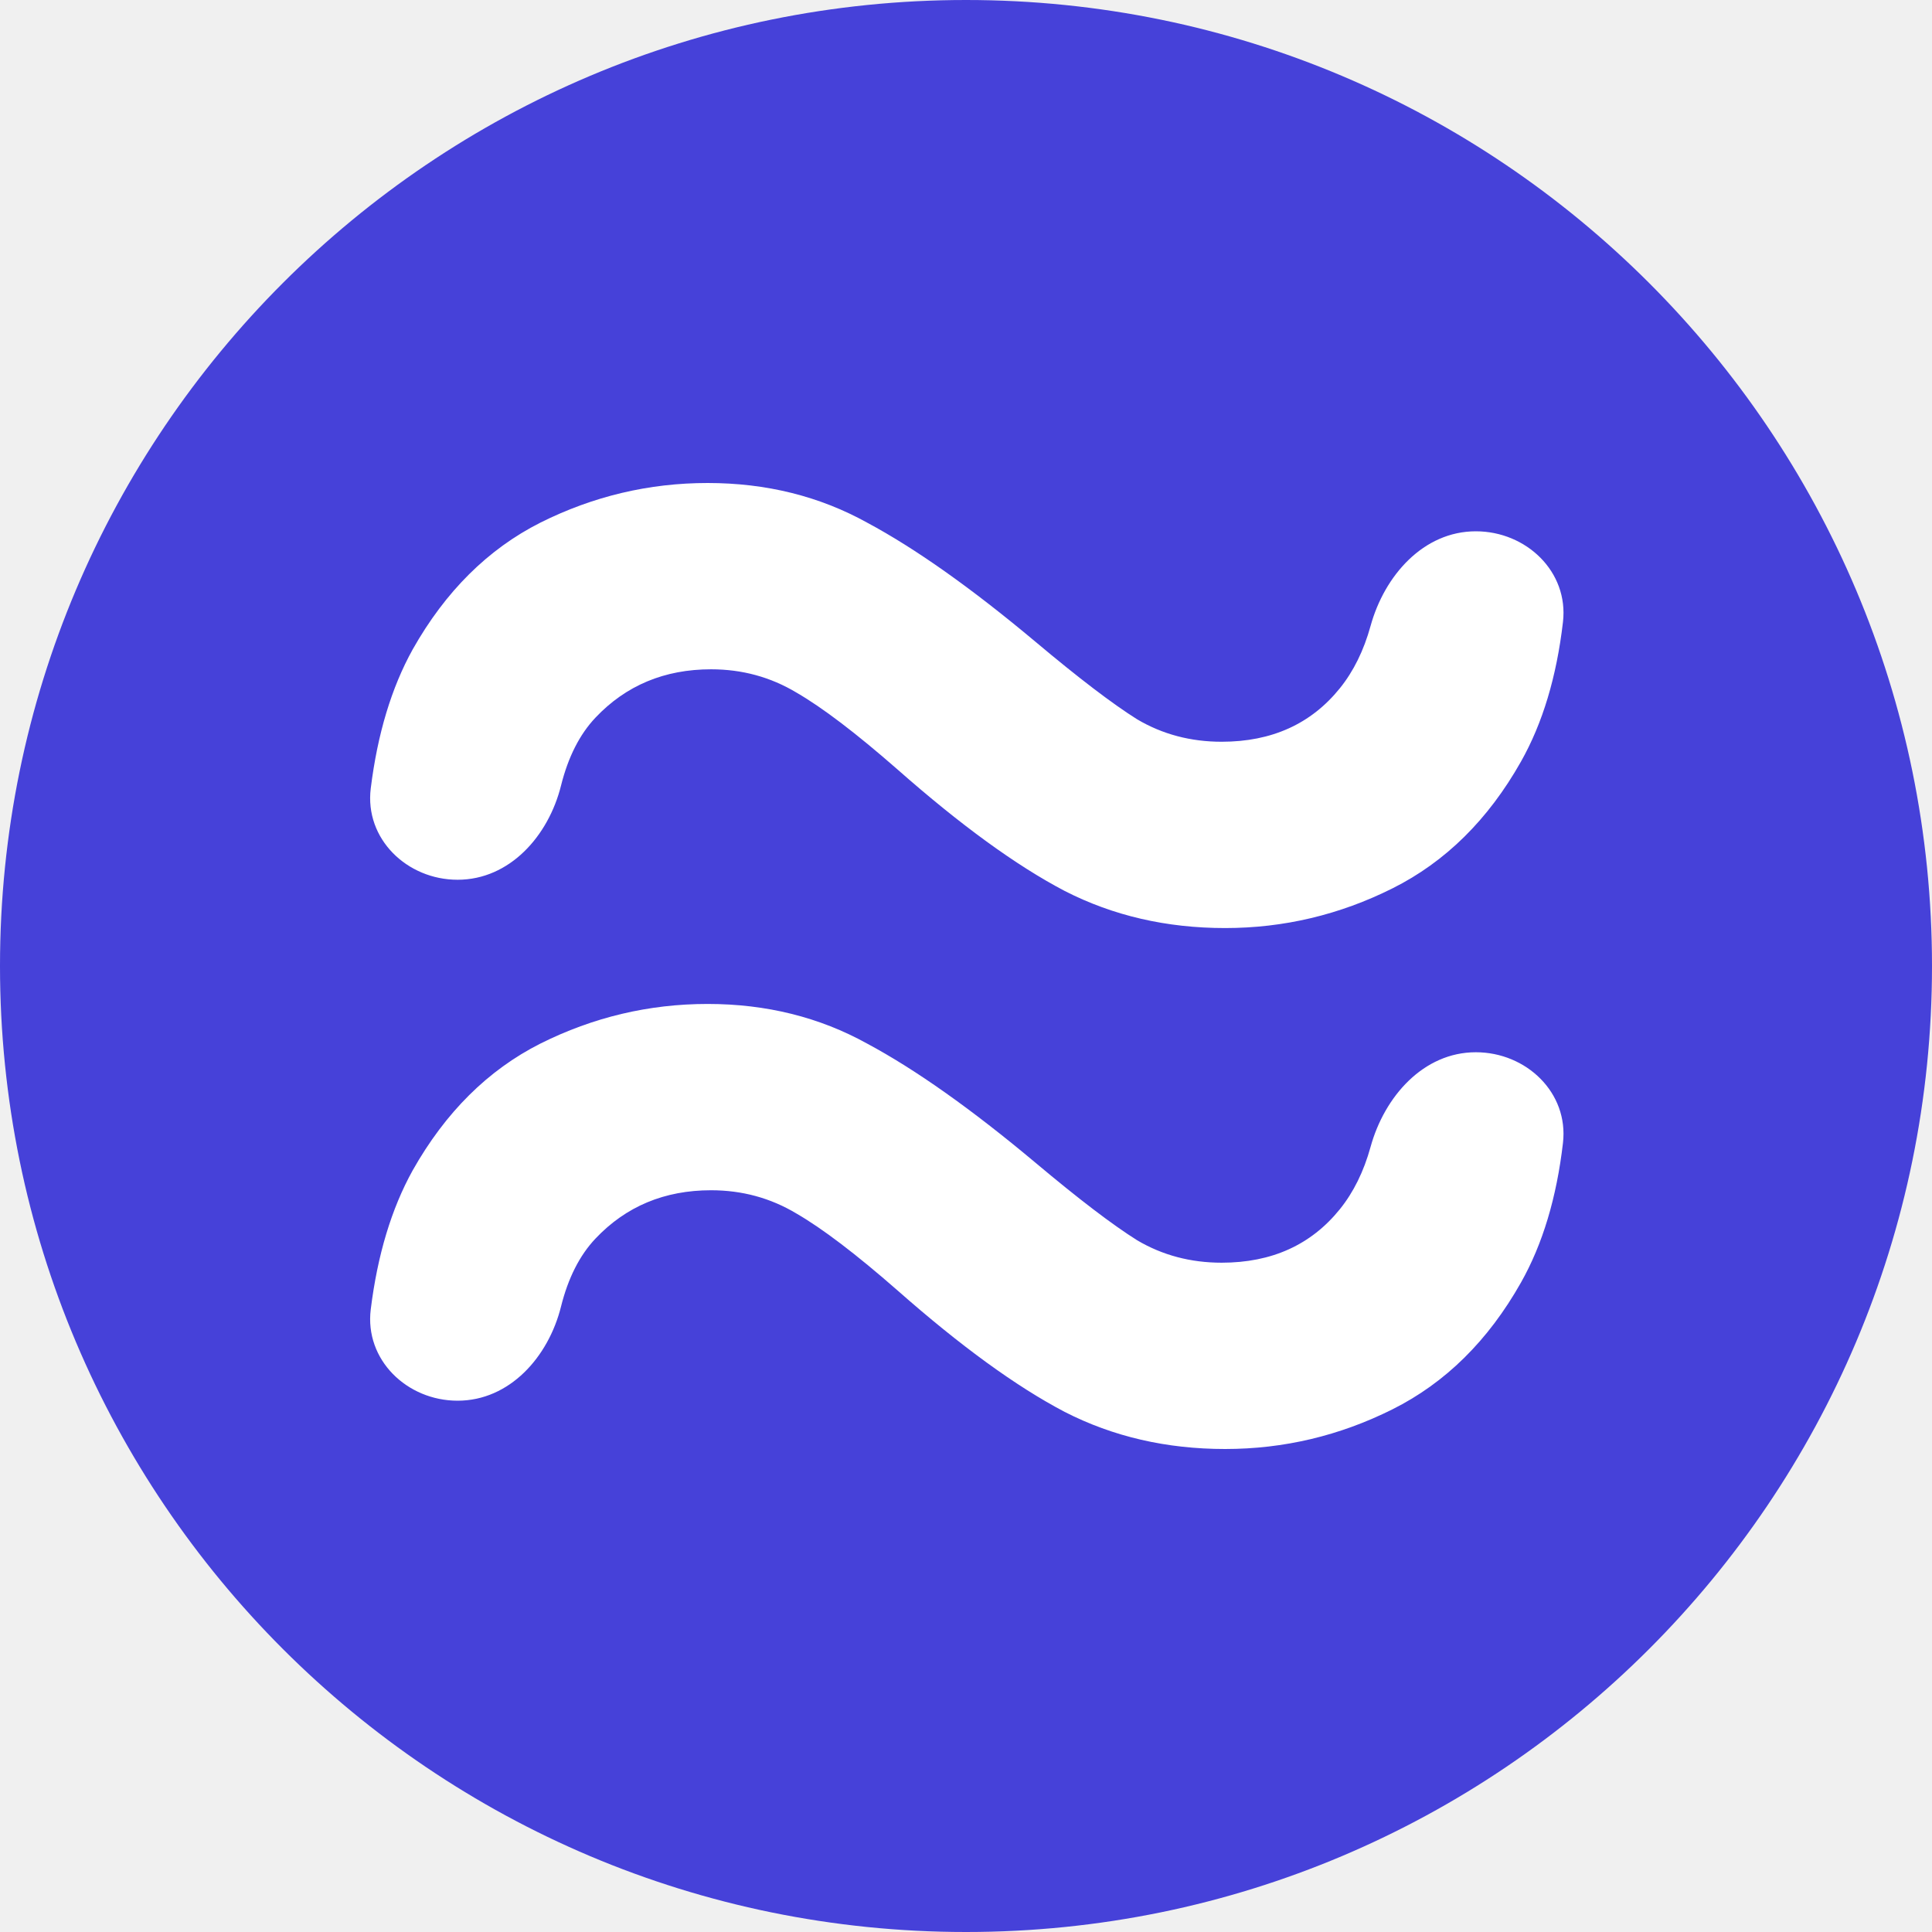
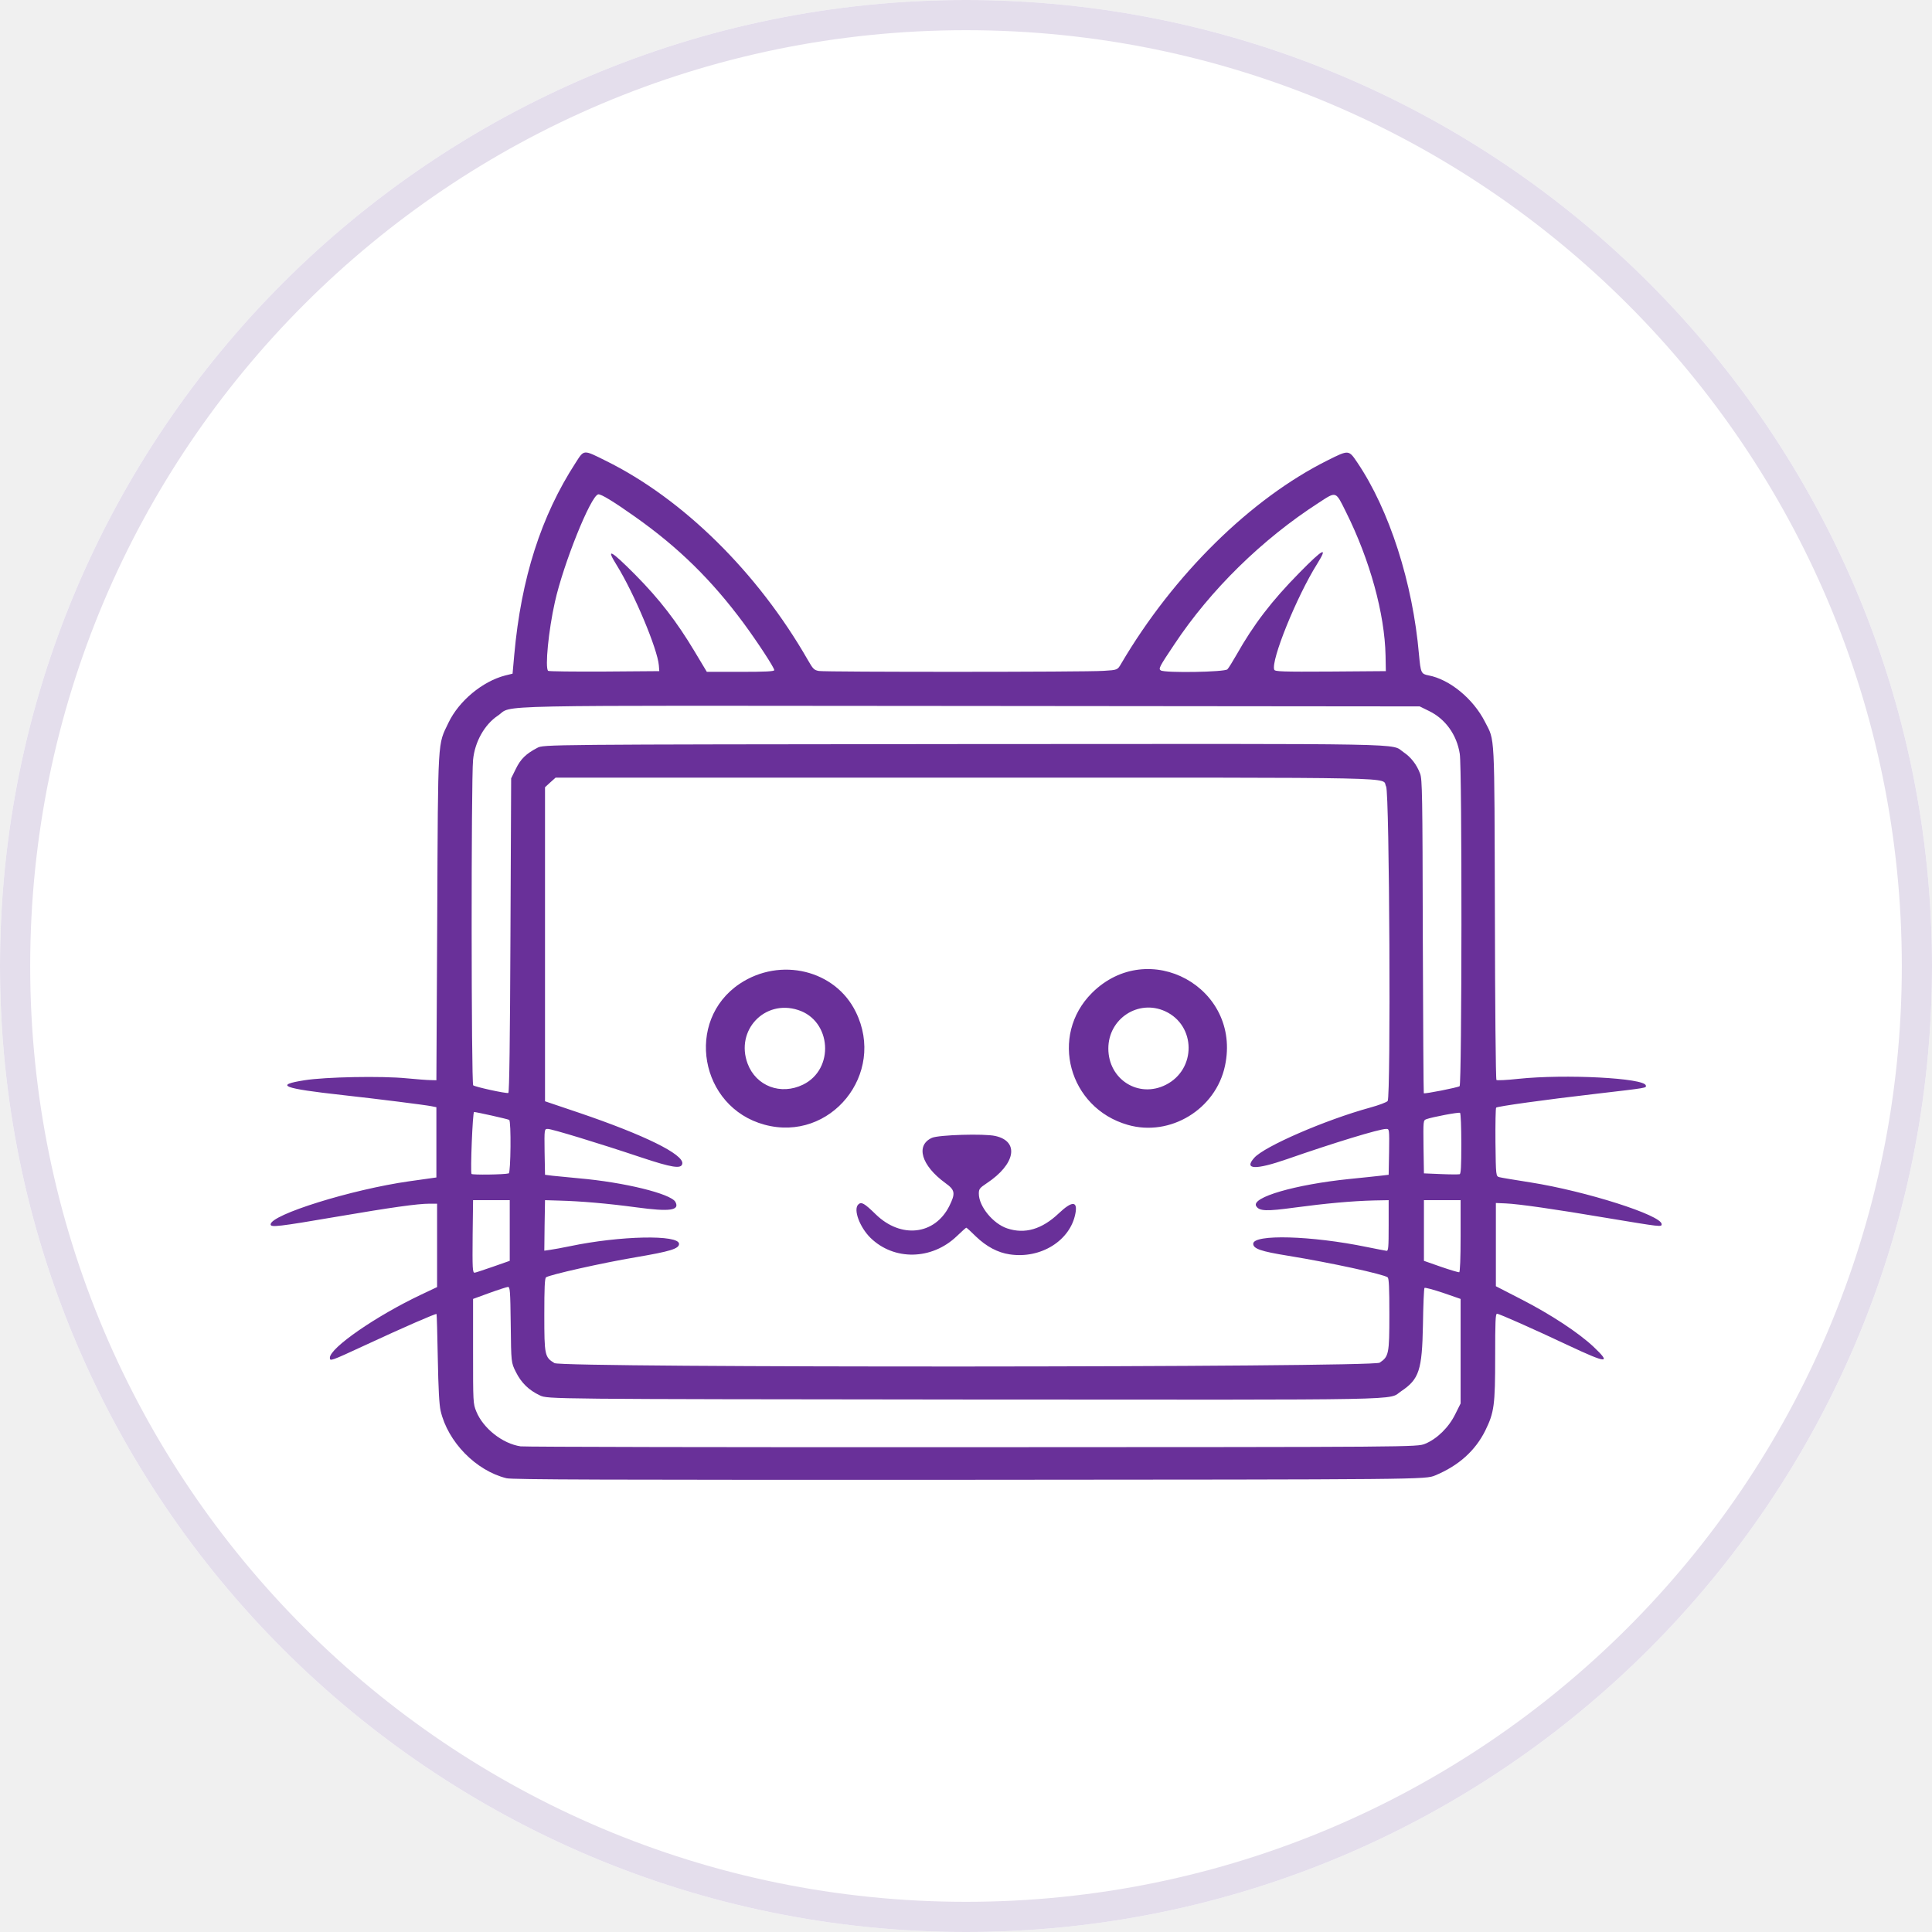
- <svg xmlns="http://www.w3.org/2000/svg" fill="none" viewBox="0 0 512 512">
-   <path fill="#4641D9" d="M512 256C512 114.615 397.385 0 256 0S0 114.615 0 256s114.615 256 256 256 256-114.615 256-256Z" />
-   <path fill="#fff" d="M121.272 233.143c-13.443 0-24.674-10.866-23.019-24.208 1.788-14.418 5.49-26.692 11.106-36.821 8.685-15.39 19.962-26.59 33.828-33.6 14.019-7.009 28.8-10.514 44.343-10.514 15.543 0 29.638 3.505 42.286 10.514 12.8 6.857 27.657 17.372 44.571 31.543 11.429 9.6 20.419 16.457 26.972 20.572 6.704 3.961 14.171 5.942 22.4 5.942 13.257 0 23.695-4.723 31.314-14.171 3.633-4.505 6.348-10.015 8.145-16.53 3.686-13.366 14.025-25.07 27.889-25.07 13.392 0 24.638 10.739 23.095 24.042-1.681 14.49-5.391 26.819-11.129 36.987-8.686 15.39-20.038 26.59-34.057 33.6-14.019 7.009-28.8 10.514-44.343 10.514-15.543 0-29.714-3.276-42.514-9.829-12.8-6.704-27.581-17.447-44.343-32.228-10.972-9.6-19.886-16.381-26.743-20.343-6.857-4.114-14.4-6.172-22.629-6.172-12.343 0-22.552 4.267-30.628 12.8-4.204 4.442-7.252 10.452-9.143 18.031-3.337 13.367-13.623 24.941-27.401 24.941Zm0 138.057c-13.443 0-24.674-10.866-23.019-24.207 1.788-14.419 5.49-26.693 11.106-36.822 8.685-15.39 19.962-26.59 33.828-33.6 14.019-7.009 28.8-10.514 44.343-10.514 15.543 0 29.638 3.505 42.286 10.514 12.8 6.858 27.657 17.372 44.571 31.543 11.429 9.6 20.419 16.457 26.972 20.572 6.704 3.962 14.171 5.943 22.4 5.943 13.257 0 23.695-4.724 31.314-14.172 3.633-4.505 6.348-10.015 8.145-16.53 3.686-13.366 14.025-25.07 27.889-25.07 13.392 0 24.638 10.74 23.095 24.042-1.681 14.49-5.391 26.819-11.129 36.987-8.686 15.39-20.038 26.59-34.057 33.6-14.019 7.009-28.8 10.514-44.343 10.514-15.543 0-29.714-3.276-42.514-9.829-12.8-6.704-27.581-17.447-44.343-32.228-10.972-9.6-19.886-16.381-26.743-20.343-6.857-4.114-14.4-6.171-22.629-6.171-12.343 0-22.552 4.266-30.628 12.8-4.204 4.441-7.252 10.451-9.143 18.03-3.337 13.367-13.623 24.941-27.401 24.941Z" />
+ <svg xmlns="http://www.w3.org/2000/svg" width="512" height="512" viewBox="0 0 512 512">
+   <circle cx="256" cy="256" r="256" fill="#FFFFFF" />
+   <circle cx="256" cy="256" r="252" fill="none" stroke="#E4DEEC" stroke-width="8" />
+   <path fill="#693099" fill-rule="evenodd" transform="translate(69.1 68.5) scale(0.37387)" d="M174.2 864.6C152.6 859.3 132.6 838.9 127.5 816.8C126.5 812.4 125.9 801.3 125.5 779.6C125.2 762.6 124.8 748.5 124.6 748.2C124.1 747.7 101.8 757.4 74 770.3C49.4 781.7 49 781.8 49 779.2C49 772.2 81.9 749.5 113.6 734.5L125 729.1L125 699.6L125 670L119.6 670C111.2 670 92.7 672.6 54 679.2C12.5 686.3 7 686.9 7 684.7C7 677.8 64.4 659.9 105.3 654.1L124.5 651.4L124.5 626.5L124.5 601.6L121 600.9C116.6 600 82.5 595.7 58 593C15.5 588.3 9.3 585.9 31 582.5C45.9 580.1 85.9 579.4 103.2 581.1C110.5 581.8 118.3 582.4 120.5 582.4L124.5 582.5L125.1 467C125.7 337.7 125.3 345.3 133.1 329C140.5 313.6 157.1 299.8 173.2 295.6L178.5 294.3L179.7 280.9C184.6 226.6 198.7 182.6 223.2 144.8C229.3 135.3 228.5 135.4 244.6 143.4C299.3 170.4 352.2 222.5 387.8 284.6C391.5 291.1 392.3 291.8 395.7 292.4C400.8 293.2 584.8 293.2 597.4 292.3C607.3 291.7 607.3 291.7 609.9 287.2C647 224.1 701.9 170.1 756.4 143C771.2 135.6 771.2 135.6 777.2 144.5C800 178.2 816.6 229.9 821 280.8C822.2 293.7 822.5 294.5 827.7 295.5C842.7 298.3 859.5 312.1 867.8 328.5C874.9 342.4 874.4 333.7 874.8 464C874.9 528.6 875.4 581.8 875.9 582.3C876.3 582.7 883.3 582.4 891.3 581.5C924.7 578 980.8 580.9 981.8 586.2C982.1 588 983.3 587.8 946.5 592.1C910.1 596.3 876.6 601 875.7 601.9C875.3 602.3 875.1 613.4 875.2 626.5C875.5 650.5 875.5 650.5 878 651.2C879.4 651.6 889.3 653.2 900 654.9C939.3 661.1 993 678.2 993 684.5C993 686.6 992.7 686.5 953.5 680C917.5 673.9 891.7 670.2 882.5 669.8L875.5 669.5L875.5 699L875.5 728.5L893.2 737.6C914.5 748.5 934 761.4 944.6 771.3C957.6 783.6 954.5 783.4 927 770.5C902.6 759 877.9 748 876.3 748C875.2 748 875 753.6 875 778.2C875 813 874.3 817.9 868 830.8C860.9 845.1 849.1 855.7 832.5 862.6C825.5 865.5 825.5 865.5 502.5 865.7C242.6 865.8 178.5 865.6 174.2 864.6ZM825.3 840.2C833.8 836.7 842.1 828.6 846.7 819.2L850.5 811.6L850.5 774.6L850.5 737.5L838.1 733.2C831.2 730.9 825.3 729.3 824.9 729.7C824.5 730.2 824 742 823.8 756C823.2 788 821.1 794.4 808.4 802.9C798.4 809.5 823.1 809 498.5 808.8C203.5 808.5 203.5 808.5 197.9 805.9C190 802.2 184.6 796.9 180.8 789.2C177.5 782.6 177.5 782.6 177.2 755.8C176.9 731.4 176.7 729 175.2 729C174.3 729.1 168.3 731 162 733.3L150.5 737.5L150.5 774.5C150.5 811 150.5 811.6 152.8 817.3C157.7 829.3 171.4 840.1 184.2 842C187.1 842.4 331.2 842.7 504.5 842.6C819.5 842.5 819.5 842.5 825.3 840.2ZM793.1 782.7C799.6 778.4 800 776.5 800 748.4C800 729.5 799.7 723 798.8 722.2C796 720 758.3 711.8 728.2 706.9C708.9 703.8 703.5 701.9 703.5 698.4C703.5 691.5 744.7 692.6 784 700.7C790.9 702.1 797.2 703.3 798 703.4C799.3 703.5 799.5 700.9 799.5 685.5L799.5 667.5L789 667.7C773.4 668.1 754.9 669.8 733.2 672.7C712.7 675.5 707.8 675.3 705.6 671.7C701.9 665.5 733.4 656.4 771.5 652.5C780.3 651.6 790.2 650.6 793.5 650.2L799.5 649.5L799.8 633.2C800 617 800 617 797.7 617C792.9 617 760.8 626.8 727.5 638.4C705 646.2 696.7 645.9 704.2 637.5C711.3 629.4 754.6 610.6 786.3 601.9C792.5 600.2 798.1 598.1 798.8 597.2C801.1 594.3 800.1 378.5 797.7 374.3C794 367.4 820.3 368 499.5 368L209 368L205.2 371.4L201.5 374.8L201.5 486.1L201.5 597.4L225.5 605.5C272 621.3 300.1 635.1 298.8 641.7C298.1 645.5 291.6 644.5 269.4 637.1C238.6 626.8 206.3 617 203.5 617C201 617 201 617 201.2 633.2L201.5 649.5L207 650.2C210 650.5 218.3 651.3 225.5 652C257.6 654.8 290.6 662.9 293.9 668.7C297.2 674.8 290 675.8 266.4 672.6C245.6 669.8 226.8 668.2 211.5 667.8L201.5 667.5L201.2 685.4L201 703.3L205.2 702.7C207.6 702.4 213.9 701.2 219.3 700.1C254.7 692.7 296.5 691.8 296.5 698.5C296.5 701.9 290.4 703.8 265.6 708C241.9 712 204.6 720.4 202.2 722.2C201.3 723 201 729.6 201 748.9C201 777.5 201.3 778.8 208.2 783C213.8 786.4 788.1 786.1 793.1 782.7ZM164.5 714.7L176.5 710.5L176.5 689L176.5 667.5L163.5 667.5L150.5 667.5L150.2 692C150 716 150.1 719.1 151.7 718.9C152.1 718.9 157.9 717 164.5 714.7ZM850.5 692.9L850.5 667.5L837.5 667.5L824.5 667.5L824.5 689L824.5 710.5L836.5 714.7C843.1 717 849 718.7 849.5 718.6C850.1 718.4 850.5 709 850.5 692.9ZM530.8 705.9C522.5 704.7 514.4 700.4 507 693.3C503.5 689.8 500.4 687 500.1 687C499.9 687 496.8 689.7 493.4 693C475.7 710 448.9 710.5 432.2 694.2C424.6 686.7 419.9 674.2 423.5 670.6C425.7 668.4 427.8 669.6 436 677.6C453.8 694.9 477.7 692.2 488 671.8C492.6 662.6 492.2 660.3 485.2 655.3C468.2 642.9 464 628.6 475.8 623.3C480.6 621.2 512.8 620.2 520.7 622C537.9 625.8 535 642 514.6 655.5C509.5 658.9 509 659.6 509 662.9C509 671.9 519.1 684.2 529.1 687.5C541.6 691.7 553.7 688.2 565.7 676.8C575 668 579.1 668 577.5 676.7C574 696.1 552.9 709.3 530.8 705.9ZM175.8 648.5C177.2 648 177.6 611.5 176.1 610.6C175.2 610 152.8 605 151.2 605C150.2 605 148.5 647.4 149.4 648.9C150 649.7 172.8 649.4 175.8 648.5ZM851 627.5C851 615.7 850.6 605.9 850.1 605.6C849.2 605 830.2 608.6 826.2 610.1C824 611 824 611 824.2 629.7L824.5 648.5L836.5 649C843.1 649.3 849.1 649.3 849.8 649.1C850.7 648.9 851 643.7 851 627.5ZM357.1 614C311.2 601.6 300.4 540.3 339.5 514.1C368.3 494.9 407.3 504.3 421.8 534.1C443.4 577.9 403.9 626.7 357.1 614ZM614.5 614.1C572.7 602.1 558.8 550.9 589.2 520.6C629.3 480.7 695.3 516.8 683.5 572.2C677 603.1 644.6 622.8 614.5 614.1ZM177 479.9L177.5 368.5L180.8 361.8C184.2 354.8 188 351.1 196 346.9C200.5 344.5 200.5 344.5 498 344.2C824.7 344 800.4 343.5 810.1 350C815.2 353.4 819.4 358.7 821.8 365.2C823.3 369.1 823.5 380.1 823.7 480.4C823.9 541.4 824.2 591.5 824.4 591.7C825 592.3 848.4 587.7 849.8 586.7C851.4 585.5 851.6 361.1 849.9 351.1C847.8 337.6 839.7 326.4 828.2 320.8L821.5 317.5L504 317.2C148.5 316.9 179.9 316.2 168 324.1C158.6 330.4 151.7 342.7 150.5 355.4C149.1 369.3 149.2 585 150.6 586.1C152 587.2 173.6 592 175.5 591.5C176.2 591.4 176.7 553 177 479.9ZM384.4 585.6C406.9 574.6 404.6 540.3 380.9 532.7C357.2 525 336.3 547.1 345.1 570.7C351.1 586.7 368.6 593.3 384.4 585.6ZM641.6 585.7C663.3 574.7 663 543.7 641.1 533.6C622.1 524.9 600.8 538.8 600.8 560C600.8 582 622.3 595.5 641.6 585.7ZM282.2 288.5C281.3 276.9 264.6 237.1 252.2 217.2C244.4 204.7 248.1 206.7 265.5 224.2C282.7 241.6 294.8 257.3 307.5 278.5L316.2 293L340.1 293C357.7 293 364 292.7 364 291.8C364 290 352 271.7 342.2 258.4C319.6 227.9 296.2 204.9 265.5 183.2C250.1 172.3 241.1 166.8 239.2 167.2C233.9 168.2 214.5 216.5 208.5 243.5C204 263.5 201.4 290.1 203.7 292.3C204.1 292.7 221.9 292.9 243.4 292.8L282.5 292.5L282.2 288.5ZM685.2 291.2C686.1 290.3 688.9 285.7 691.6 281C703.8 259.4 716.5 242.8 736.2 222.8C753.2 205.5 756.8 203.7 748.8 216.5C734.3 239.6 715.9 285 718.4 291.5C718.9 292.8 723.9 293 758.2 292.8L797.5 292.5L797.3 281.5C796.7 251.8 786.2 213.7 769.3 179.8C761.8 164.7 762.6 164.9 750 173.1C709.8 199 673.2 234.9 647.6 273.5C636.8 289.6 636.2 290.9 638 292C641 293.9 683.5 293.2 685.2 291.2Z" />
</svg>
